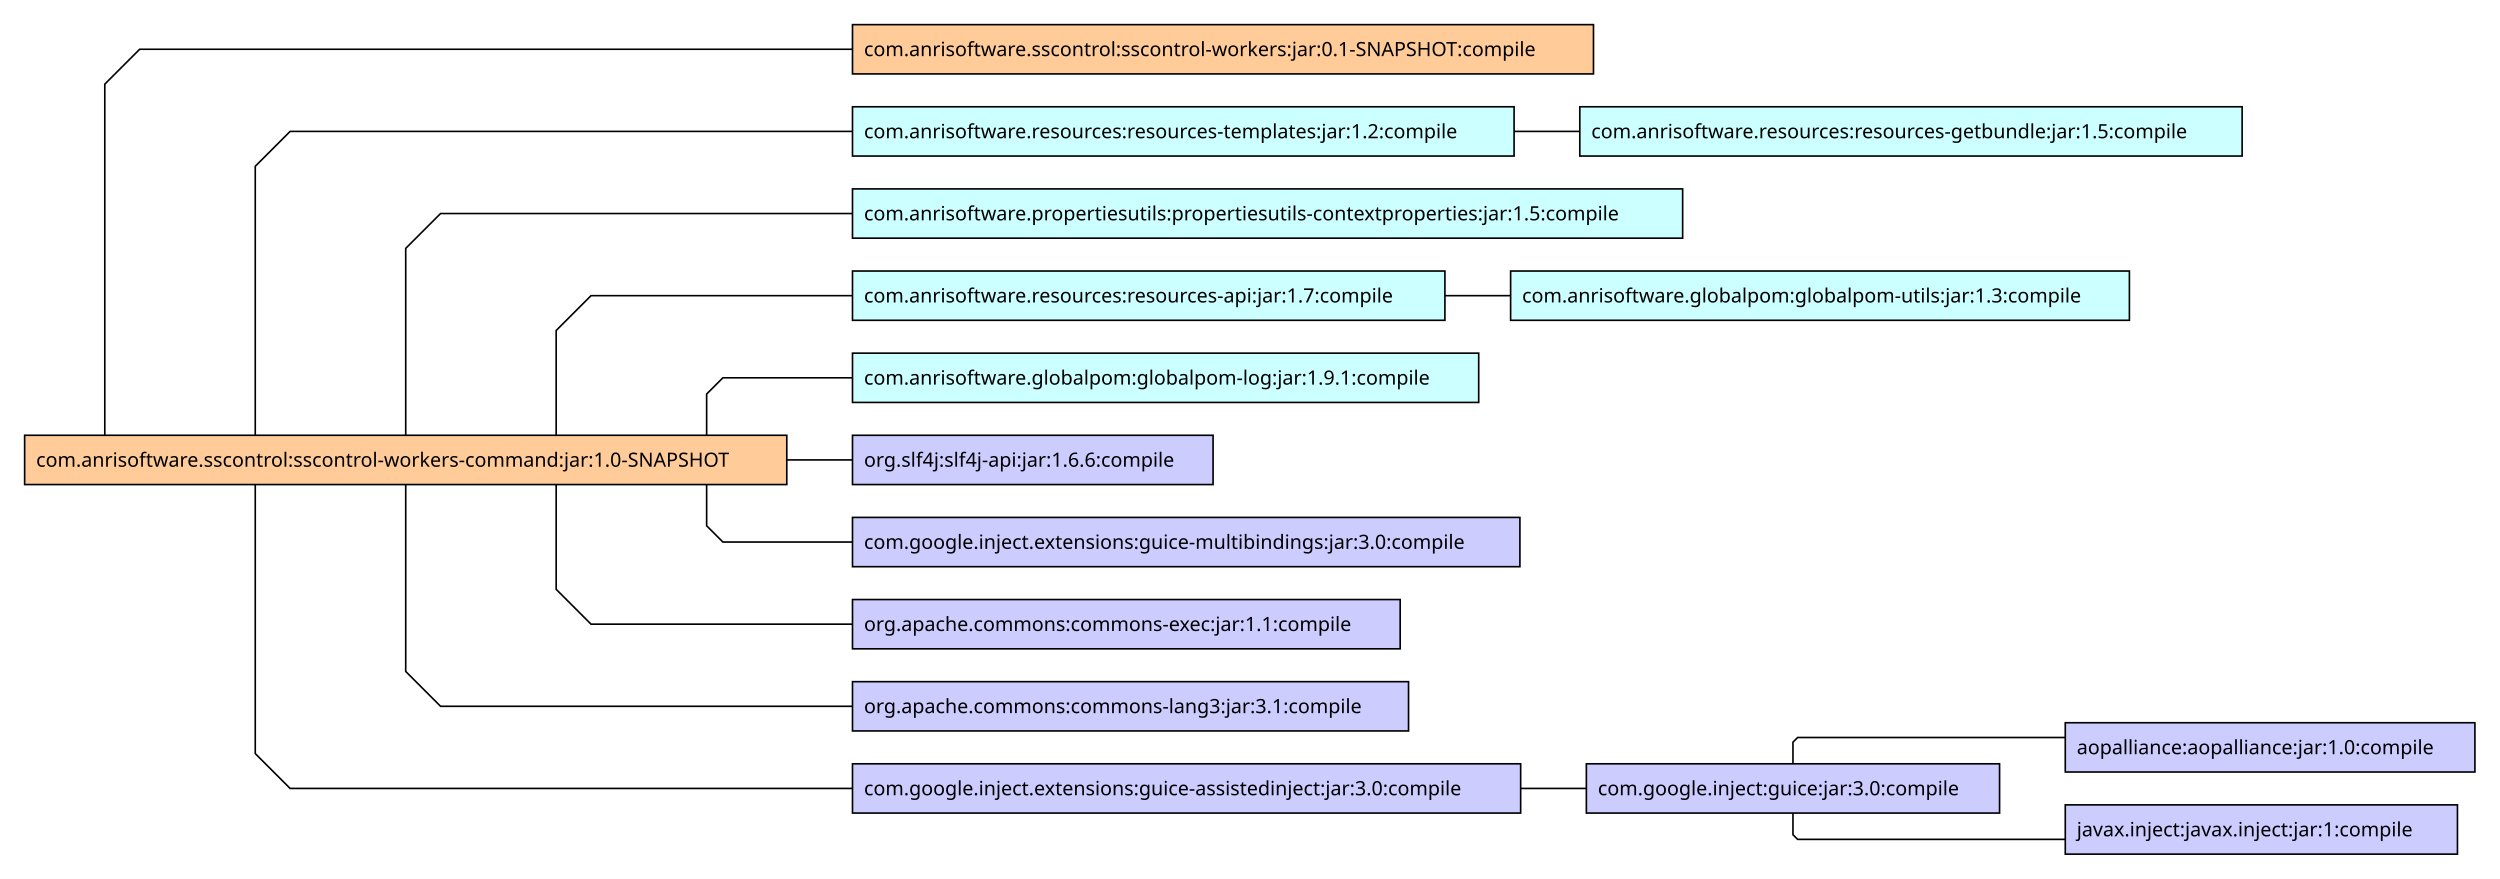
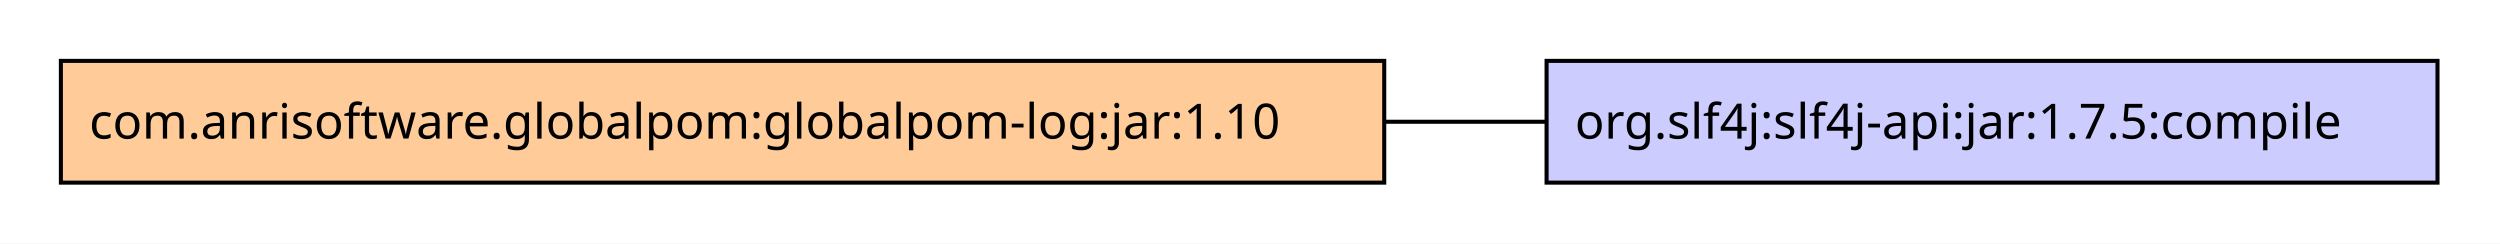
- <svg xmlns="http://www.w3.org/2000/svg" fill-opacity="1" color-rendering="auto" color-interpolation="auto" stroke="black" text-rendering="auto" stroke-linecap="square" width="1522" stroke-miterlimit="10" stroke-opacity="1" shape-rendering="auto" fill="black" stroke-dasharray="none" font-weight="normal" stroke-width="1" height="535" font-family="'Dialog'" font-style="normal" stroke-linejoin="miter" font-size="12" stroke-dashoffset="0" image-rendering="auto">
+ <svg xmlns="http://www.w3.org/2000/svg" fill-opacity="1" color-rendering="auto" color-interpolation="auto" stroke="black" text-rendering="auto" stroke-linecap="square" width="616" stroke-miterlimit="10" stroke-opacity="1" shape-rendering="auto" fill="black" stroke-dasharray="none" font-weight="normal" stroke-width="1" height="60" font-family="'Dialog'" font-style="normal" stroke-linejoin="miter" font-size="12" stroke-dashoffset="0" image-rendering="auto">
  <defs id="genericDefs" />
  <g>
    <defs id="defs1">
      <clipPath clipPathUnits="userSpaceOnUse" id="clipPath1">
-         <path d="M0 0 L1522 0 L1522 535 L0 535 L0 0 Z" />
+         <path d="M0 0 L616 0 L616 60 L0 60 L0 0 Z" />
      </clipPath>
      <clipPath clipPathUnits="userSpaceOnUse" id="clipPath2">
-         <path d="M-15 -15 L1507 -15 L1507 520 L-15 520 L-15 -15 Z" />
+         <path d="M-15 -15 L601 -15 L601 45 L-15 45 L-15 -15 Z" />
      </clipPath>
    </defs>
    <g fill="white" transform="translate(15,15)" stroke="white">
-       <rect x="-15" width="1522" height="535" y="-15" clip-path="url(#clipPath2)" stroke="none" />
+       <rect x="-15" width="616" height="60" y="-15" clip-path="url(#clipPath2)" stroke="none" />
    </g>
    <g fill="rgb(255,204,153)" transform="matrix(1,0,0,1,15,15)" stroke="rgb(255,204,153)">
-       <rect x="0" width="464" height="30" y="250" clip-path="url(#clipPath2)" stroke="none" />
+       <rect x="0" width="326.076" height="30" y="0" clip-path="url(#clipPath2)" stroke="none" />
    </g>
    <g stroke-miterlimit="1.45" font-family="sans-serif" transform="matrix(1,0,0,1,15,15)" stroke-linecap="butt">
-       <text x="7" xml:space="preserve" y="269.156" clip-path="url(#clipPath2)" stroke="none">com.anrisoftware.sscontrol:sscontrol-workers-command:jar:1.0-SNAPSHOT</text>
-       <rect fill="none" x="0" width="464" height="30" y="250" clip-path="url(#clipPath2)" />
+       <text x="7" xml:space="preserve" y="19.156" clip-path="url(#clipPath2)" stroke="none">com.anrisoftware.globalpom:globalpom-log:jar:1.10</text>
+       <rect fill="none" x="0" width="326.076" height="30" y="0" clip-path="url(#clipPath2)" />
    </g>
-     <g fill="rgb(255,204,153)" transform="matrix(1,0,0,1,15,15)" stroke="rgb(255,204,153)">
-       <rect x="504" width="451.115" height="30" y="0" clip-path="url(#clipPath2)" stroke="none" />
+     <g fill="rgb(204,204,255)" transform="matrix(1,0,0,1,15,15)" stroke="rgb(204,204,255)">
+       <rect x="366.076" width="219.523" height="30" y="0" clip-path="url(#clipPath2)" stroke="none" />
    </g>
    <g stroke-miterlimit="1.45" font-family="sans-serif" transform="matrix(1,0,0,1,15,15)" stroke-linecap="butt">
-       <text x="511" xml:space="preserve" y="19.156" clip-path="url(#clipPath2)" stroke="none">com.anrisoftware.sscontrol:sscontrol-workers:jar:0.1-SNAPSHOT:compile</text>
-       <rect fill="none" x="504" width="451.115" height="30" y="0" clip-path="url(#clipPath2)" />
-     </g>
-     <g fill="rgb(204,204,255)" transform="matrix(1,0,0,1,15,15)" stroke="rgb(204,204,255)">
-       <rect x="504" width="406.777" height="30" y="450" clip-path="url(#clipPath2)" stroke="none" />
-     </g>
-     <g stroke-miterlimit="1.45" font-family="sans-serif" transform="matrix(1,0,0,1,15,15)" stroke-linecap="butt">
-       <text x="511" xml:space="preserve" y="469.156" clip-path="url(#clipPath2)" stroke="none">com.google.inject.extensions:guice-assistedinject:jar:3.0:compile</text>
-       <rect fill="none" x="504" width="406.777" height="30" y="450" clip-path="url(#clipPath2)" />
-     </g>
-     <g fill="rgb(204,204,255)" transform="matrix(1,0,0,1,15,15)" stroke="rgb(204,204,255)">
-       <rect x="950.777" width="251.562" height="30" y="450" clip-path="url(#clipPath2)" stroke="none" />
-     </g>
-     <g stroke-miterlimit="1.45" font-family="sans-serif" transform="matrix(1,0,0,1,15,15)" stroke-linecap="butt">
-       <text x="957.777" xml:space="preserve" y="469.156" clip-path="url(#clipPath2)" stroke="none">com.google.inject:guice:jar:3.0:compile</text>
-       <rect fill="none" x="950.777" width="251.562" height="30" y="450" clip-path="url(#clipPath2)" />
-     </g>
-     <g fill="rgb(204,204,255)" transform="matrix(1,0,0,1,15,15)" stroke="rgb(204,204,255)">
-       <rect x="1242.34" width="238.76" height="30" y="475" clip-path="url(#clipPath2)" stroke="none" />
-     </g>
-     <g stroke-miterlimit="1.45" font-family="sans-serif" transform="matrix(1,0,0,1,15,15)" stroke-linecap="butt">
-       <text x="1249.34" xml:space="preserve" y="494.156" clip-path="url(#clipPath2)" stroke="none">javax.inject:javax.inject:jar:1:compile</text>
-       <rect fill="none" x="1242.34" width="238.76" height="30" y="475" clip-path="url(#clipPath2)" />
-     </g>
-     <g fill="rgb(204,204,255)" transform="matrix(1,0,0,1,15,15)" stroke="rgb(204,204,255)">
-       <rect x="1242.34" width="249.389" height="30" y="425" clip-path="url(#clipPath2)" stroke="none" />
-     </g>
-     <g stroke-miterlimit="1.45" font-family="sans-serif" transform="matrix(1,0,0,1,15,15)" stroke-linecap="butt">
-       <text x="1249.34" xml:space="preserve" y="444.156" clip-path="url(#clipPath2)" stroke="none">aopalliance:aopalliance:jar:1.0:compile</text>
-       <rect fill="none" x="1242.34" width="249.389" height="30" y="425" clip-path="url(#clipPath2)" />
-     </g>
-     <g fill="rgb(204,204,255)" transform="matrix(1,0,0,1,15,15)" stroke="rgb(204,204,255)">
-       <rect x="504" width="338.516" height="30" y="400" clip-path="url(#clipPath2)" stroke="none" />
-     </g>
-     <g stroke-miterlimit="1.45" font-family="sans-serif" transform="matrix(1,0,0,1,15,15)" stroke-linecap="butt">
-       <text x="511" xml:space="preserve" y="419.156" clip-path="url(#clipPath2)" stroke="none">org.apache.commons:commons-lang3:jar:3.1:compile</text>
-       <rect fill="none" x="504" width="338.516" height="30" y="400" clip-path="url(#clipPath2)" />
-     </g>
-     <g fill="rgb(204,204,255)" transform="matrix(1,0,0,1,15,15)" stroke="rgb(204,204,255)">
-       <rect x="504" width="333.435" height="30" y="350" clip-path="url(#clipPath2)" stroke="none" />
-     </g>
-     <g stroke-miterlimit="1.45" font-family="sans-serif" transform="matrix(1,0,0,1,15,15)" stroke-linecap="butt">
-       <text x="511" xml:space="preserve" y="369.156" clip-path="url(#clipPath2)" stroke="none">org.apache.commons:commons-exec:jar:1.1:compile</text>
-       <rect fill="none" x="504" width="333.435" height="30" y="350" clip-path="url(#clipPath2)" />
-     </g>
-     <g fill="rgb(204,255,255)" transform="matrix(1,0,0,1,15,15)" stroke="rgb(204,255,255)">
-       <rect x="504" width="381.231" height="30" y="200" clip-path="url(#clipPath2)" stroke="none" />
-     </g>
-     <g stroke-miterlimit="1.45" font-family="sans-serif" transform="matrix(1,0,0,1,15,15)" stroke-linecap="butt">
-       <text x="511" xml:space="preserve" y="219.156" clip-path="url(#clipPath2)" stroke="none">com.anrisoftware.globalpom:globalpom-log:jar:1.9.1:compile</text>
-       <rect fill="none" x="504" width="381.231" height="30" y="200" clip-path="url(#clipPath2)" />
-     </g>
-     <g fill="rgb(204,255,255)" transform="matrix(1,0,0,1,15,15)" stroke="rgb(204,255,255)">
-       <rect x="504" width="360.664" height="30" y="150" clip-path="url(#clipPath2)" stroke="none" />
-     </g>
-     <g stroke-miterlimit="1.45" font-family="sans-serif" transform="matrix(1,0,0,1,15,15)" stroke-linecap="butt">
-       <text x="511" xml:space="preserve" y="169.156" clip-path="url(#clipPath2)" stroke="none">com.anrisoftware.resources:resources-api:jar:1.7:compile</text>
-       <rect fill="none" x="504" width="360.664" height="30" y="150" clip-path="url(#clipPath2)" />
-     </g>
-     <g fill="rgb(204,255,255)" transform="matrix(1,0,0,1,15,15)" stroke="rgb(204,255,255)">
-       <rect x="904.664" width="376.719" height="30" y="150" clip-path="url(#clipPath2)" stroke="none" />
-     </g>
-     <g stroke-miterlimit="1.45" font-family="sans-serif" transform="matrix(1,0,0,1,15,15)" stroke-linecap="butt">
-       <text x="911.664" xml:space="preserve" y="169.156" clip-path="url(#clipPath2)" stroke="none">com.anrisoftware.globalpom:globalpom-utils:jar:1.3:compile</text>
-       <rect fill="none" x="904.664" width="376.719" height="30" y="150" clip-path="url(#clipPath2)" />
-     </g>
-     <g fill="rgb(204,255,255)" transform="matrix(1,0,0,1,15,15)" stroke="rgb(204,255,255)">
-       <rect x="504" width="505.397" height="30" y="100" clip-path="url(#clipPath2)" stroke="none" />
-     </g>
-     <g stroke-miterlimit="1.45" font-family="sans-serif" transform="matrix(1,0,0,1,15,15)" stroke-linecap="butt">
-       <text x="511" xml:space="preserve" y="119.156" clip-path="url(#clipPath2)" stroke="none">com.anrisoftware.propertiesutils:propertiesutils-contextproperties:jar:1.5:compile</text>
-       <rect fill="none" x="504" width="505.397" height="30" y="100" clip-path="url(#clipPath2)" />
-     </g>
-     <g fill="rgb(204,204,255)" transform="matrix(1,0,0,1,15,15)" stroke="rgb(204,204,255)">
-       <rect x="504" width="406.32" height="30" y="300" clip-path="url(#clipPath2)" stroke="none" />
-     </g>
-     <g stroke-miterlimit="1.45" font-family="sans-serif" transform="matrix(1,0,0,1,15,15)" stroke-linecap="butt">
-       <text x="511" xml:space="preserve" y="319.156" clip-path="url(#clipPath2)" stroke="none">com.google.inject.extensions:guice-multibindings:jar:3.0:compile</text>
-       <rect fill="none" x="504" width="406.32" height="30" y="300" clip-path="url(#clipPath2)" />
-     </g>
-     <g fill="rgb(204,255,255)" transform="matrix(1,0,0,1,15,15)" stroke="rgb(204,255,255)">
-       <rect x="504" width="402.781" height="30" y="50" clip-path="url(#clipPath2)" stroke="none" />
-     </g>
-     <g stroke-miterlimit="1.45" font-family="sans-serif" transform="matrix(1,0,0,1,15,15)" stroke-linecap="butt">
-       <text x="511" xml:space="preserve" y="69.156" clip-path="url(#clipPath2)" stroke="none">com.anrisoftware.resources:resources-templates:jar:1.2:compile</text>
-       <rect fill="none" x="504" width="402.781" height="30" y="50" clip-path="url(#clipPath2)" />
-     </g>
-     <g fill="rgb(204,255,255)" transform="matrix(1,0,0,1,15,15)" stroke="rgb(204,255,255)">
-       <rect x="946.781" width="403.227" height="30" y="50" clip-path="url(#clipPath2)" stroke="none" />
-     </g>
-     <g stroke-miterlimit="1.45" font-family="sans-serif" transform="matrix(1,0,0,1,15,15)" stroke-linecap="butt">
-       <text x="953.781" xml:space="preserve" y="69.156" clip-path="url(#clipPath2)" stroke="none">com.anrisoftware.resources:resources-getbundle:jar:1.5:compile</text>
-       <rect fill="none" x="946.781" width="403.227" height="30" y="50" clip-path="url(#clipPath2)" />
-     </g>
-     <g fill="rgb(204,204,255)" transform="matrix(1,0,0,1,15,15)" stroke="rgb(204,204,255)">
-       <rect x="504" width="219.523" height="30" y="250" clip-path="url(#clipPath2)" stroke="none" />
-     </g>
-     <g stroke-miterlimit="1.45" font-family="sans-serif" transform="matrix(1,0,0,1,15,15)" stroke-linecap="butt">
-       <text x="511" xml:space="preserve" y="269.156" clip-path="url(#clipPath2)" stroke="none">org.slf4j:slf4j-api:jar:1.6.6:compile</text>
-       <rect fill="none" x="504" width="219.523" height="30" y="250" clip-path="url(#clipPath2)" />
-       <path fill="none" d="M48.8 249.974 L48.8 36.213 L70.013 15 L503.974 15" clip-path="url(#clipPath2)" />
-       <path fill="none" d="M140.4 280 L140.4 443.787 L161.613 465 L503.958 465" clip-path="url(#clipPath2)" />
-       <path fill="none" d="M910.777 465 L950.738 465" clip-path="url(#clipPath2)" />
-       <path fill="none" d="M1076.559 480 L1076.559 493.172 L1079.387 496 L1242.3 496" clip-path="url(#clipPath2)" />
-       <path fill="none" d="M1076.559 449.974 L1076.559 436.828 L1079.387 434 L1242.3 434" clip-path="url(#clipPath2)" />
-       <path fill="none" d="M232 280 L232 393.787 L253.213 415 L503.969 415" clip-path="url(#clipPath2)" />
-       <path fill="none" d="M323.6 280 L323.6 343.787 L344.813 365 L503.961 365" clip-path="url(#clipPath2)" />
-       <path fill="none" d="M415.2 249.951 L415.2 224.899 L425.099 215 L503.962 215" clip-path="url(#clipPath2)" />
-       <path fill="none" d="M323.6 249.969 L323.6 186.213 L344.813 165 L503.961 165" clip-path="url(#clipPath2)" />
-       <path fill="none" d="M864.664 165 L904.625 165" clip-path="url(#clipPath2)" />
-       <path fill="none" d="M232 249.972 L232 136.213 L253.213 115 L503.969 115" clip-path="url(#clipPath2)" />
-       <path fill="none" d="M415.2 280 L415.2 305.101 L425.099 315 L503.962 315" clip-path="url(#clipPath2)" />
-       <path fill="none" d="M140.4 249.96 L140.4 86.213 L161.613 65 L503.958 65" clip-path="url(#clipPath2)" />
-       <path fill="none" d="M906.781 65 L946.742 65" clip-path="url(#clipPath2)" />
-       <path fill="none" d="M464 265 L503.961 265" clip-path="url(#clipPath2)" />
+       <text x="373.076" xml:space="preserve" y="19.156" clip-path="url(#clipPath2)" stroke="none">org.slf4j:slf4j-api:jar:1.7.5:compile</text>
+       <rect fill="none" x="366.076" width="219.523" height="30" y="0" clip-path="url(#clipPath2)" />
+       <path fill="none" d="M326.076 15 L366.076 15" clip-path="url(#clipPath2)" />
    </g>
  </g>
</svg>
